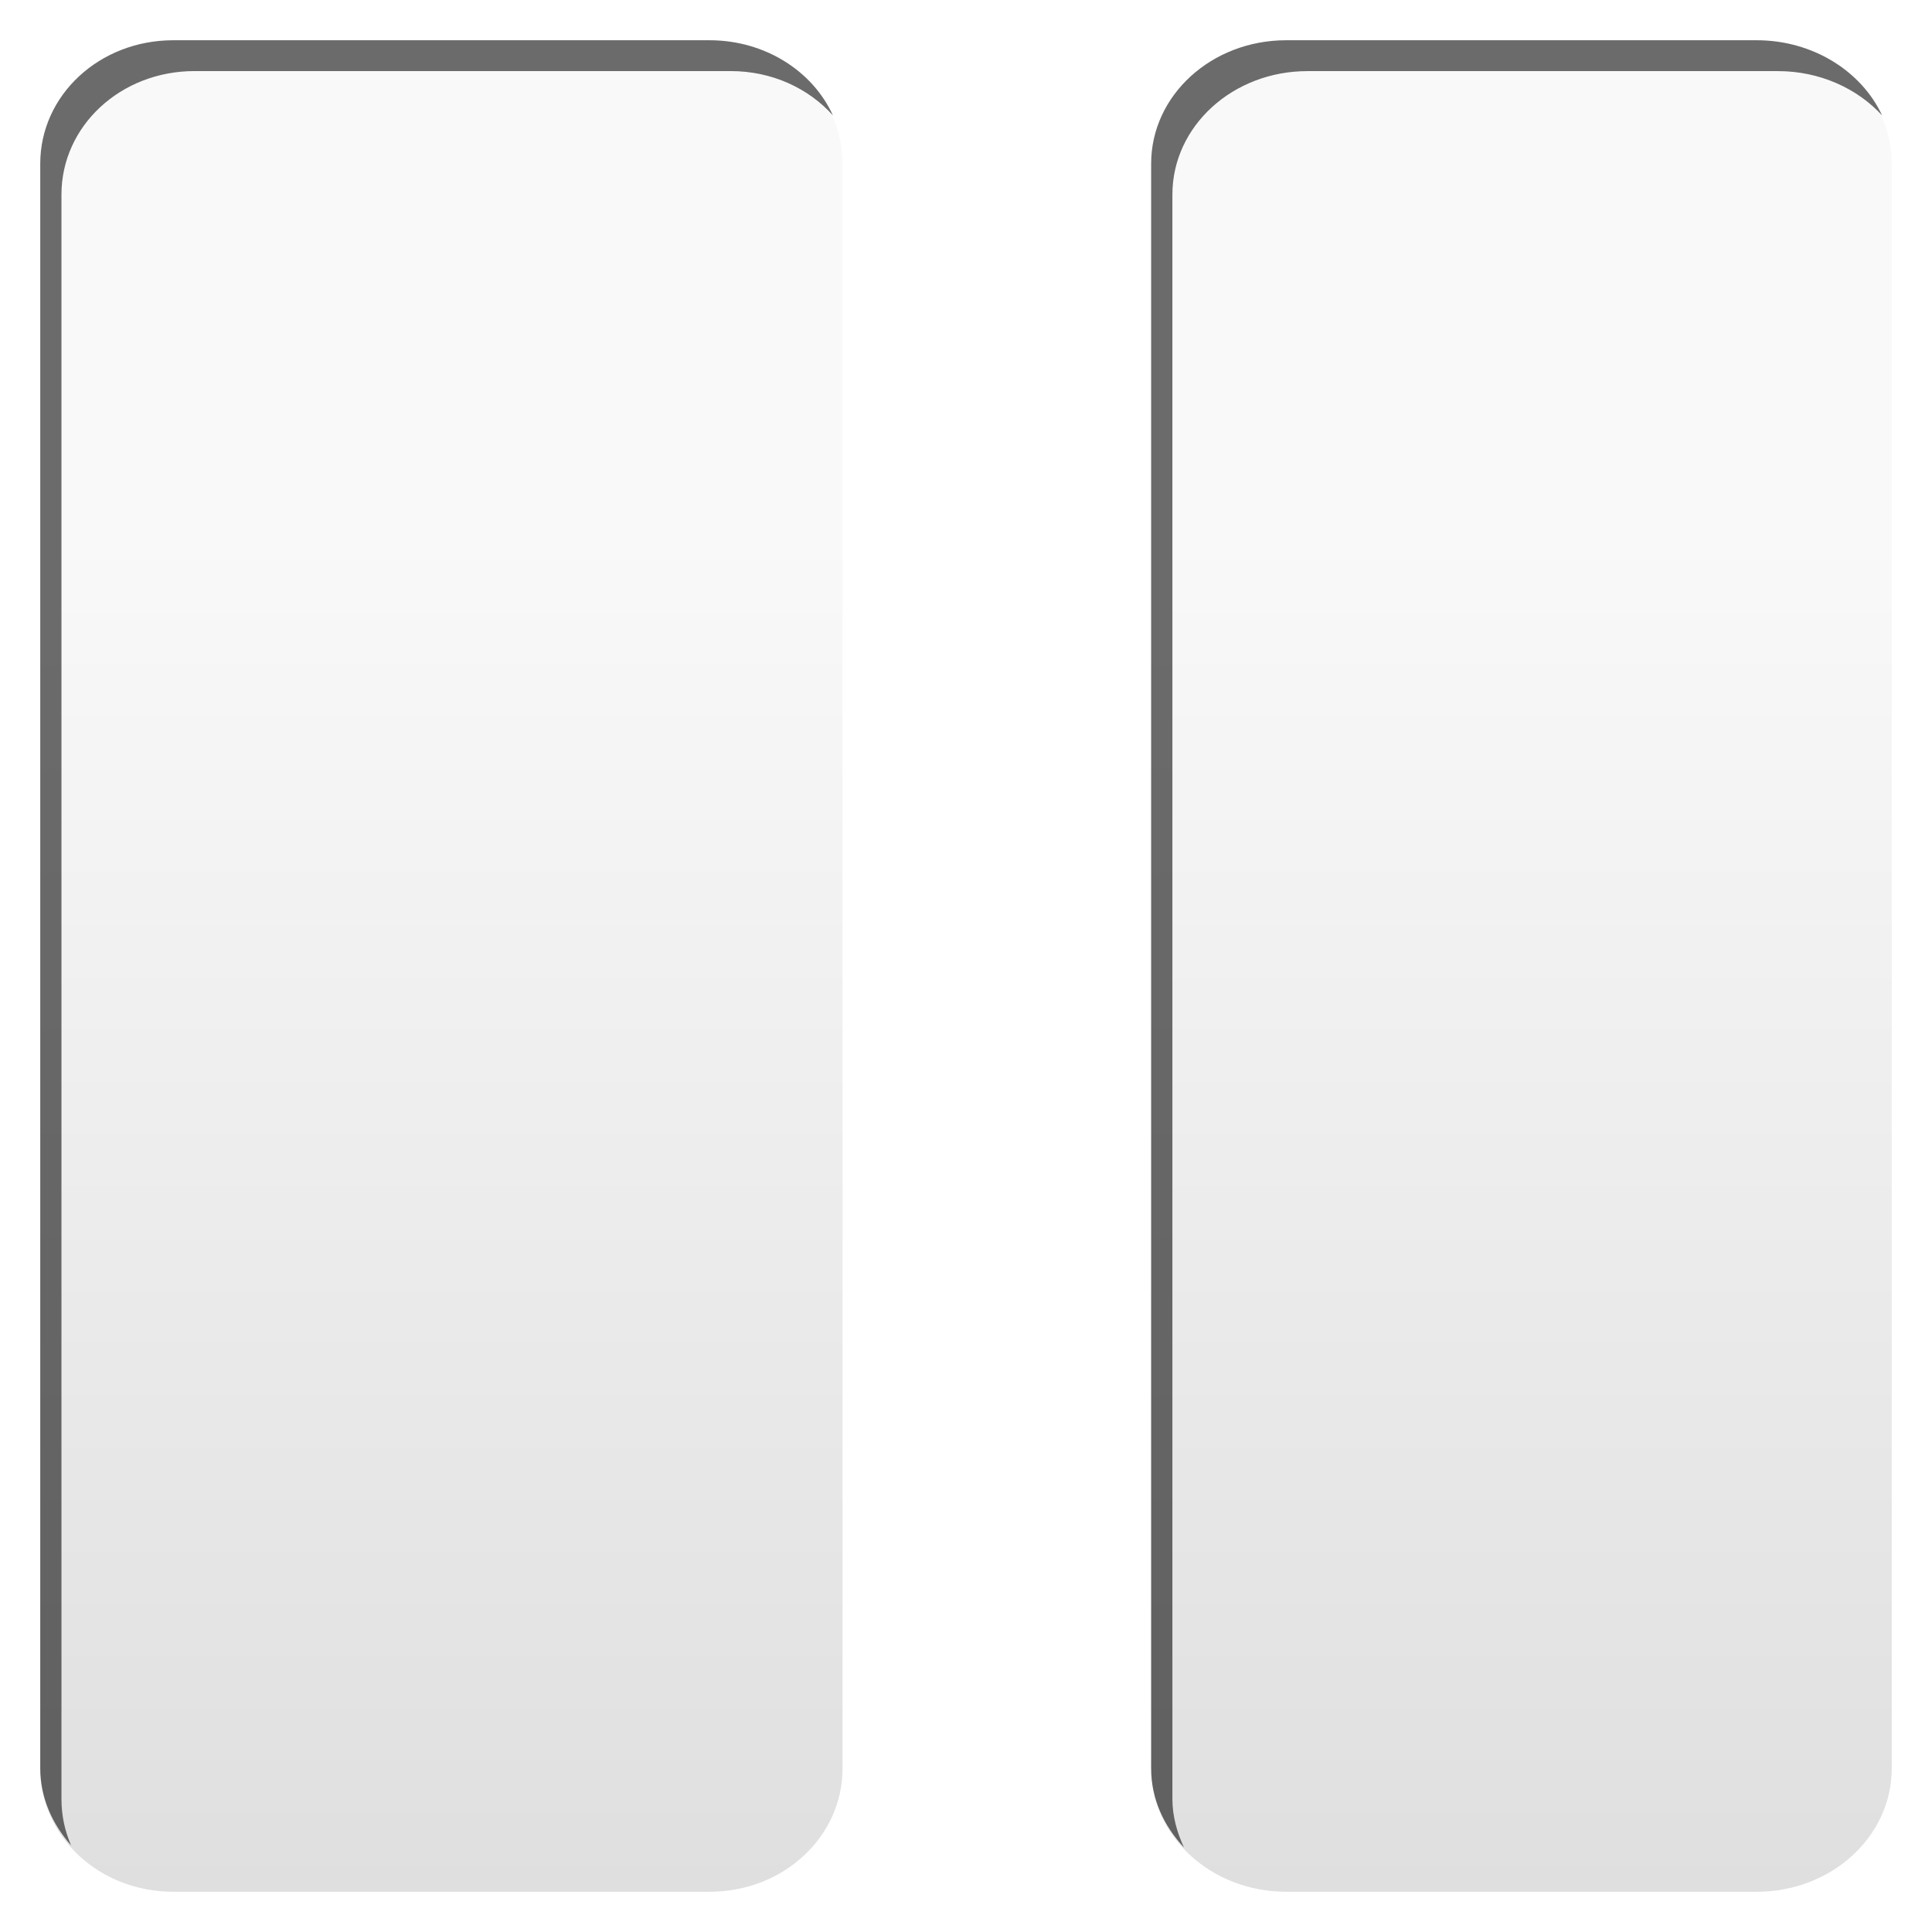
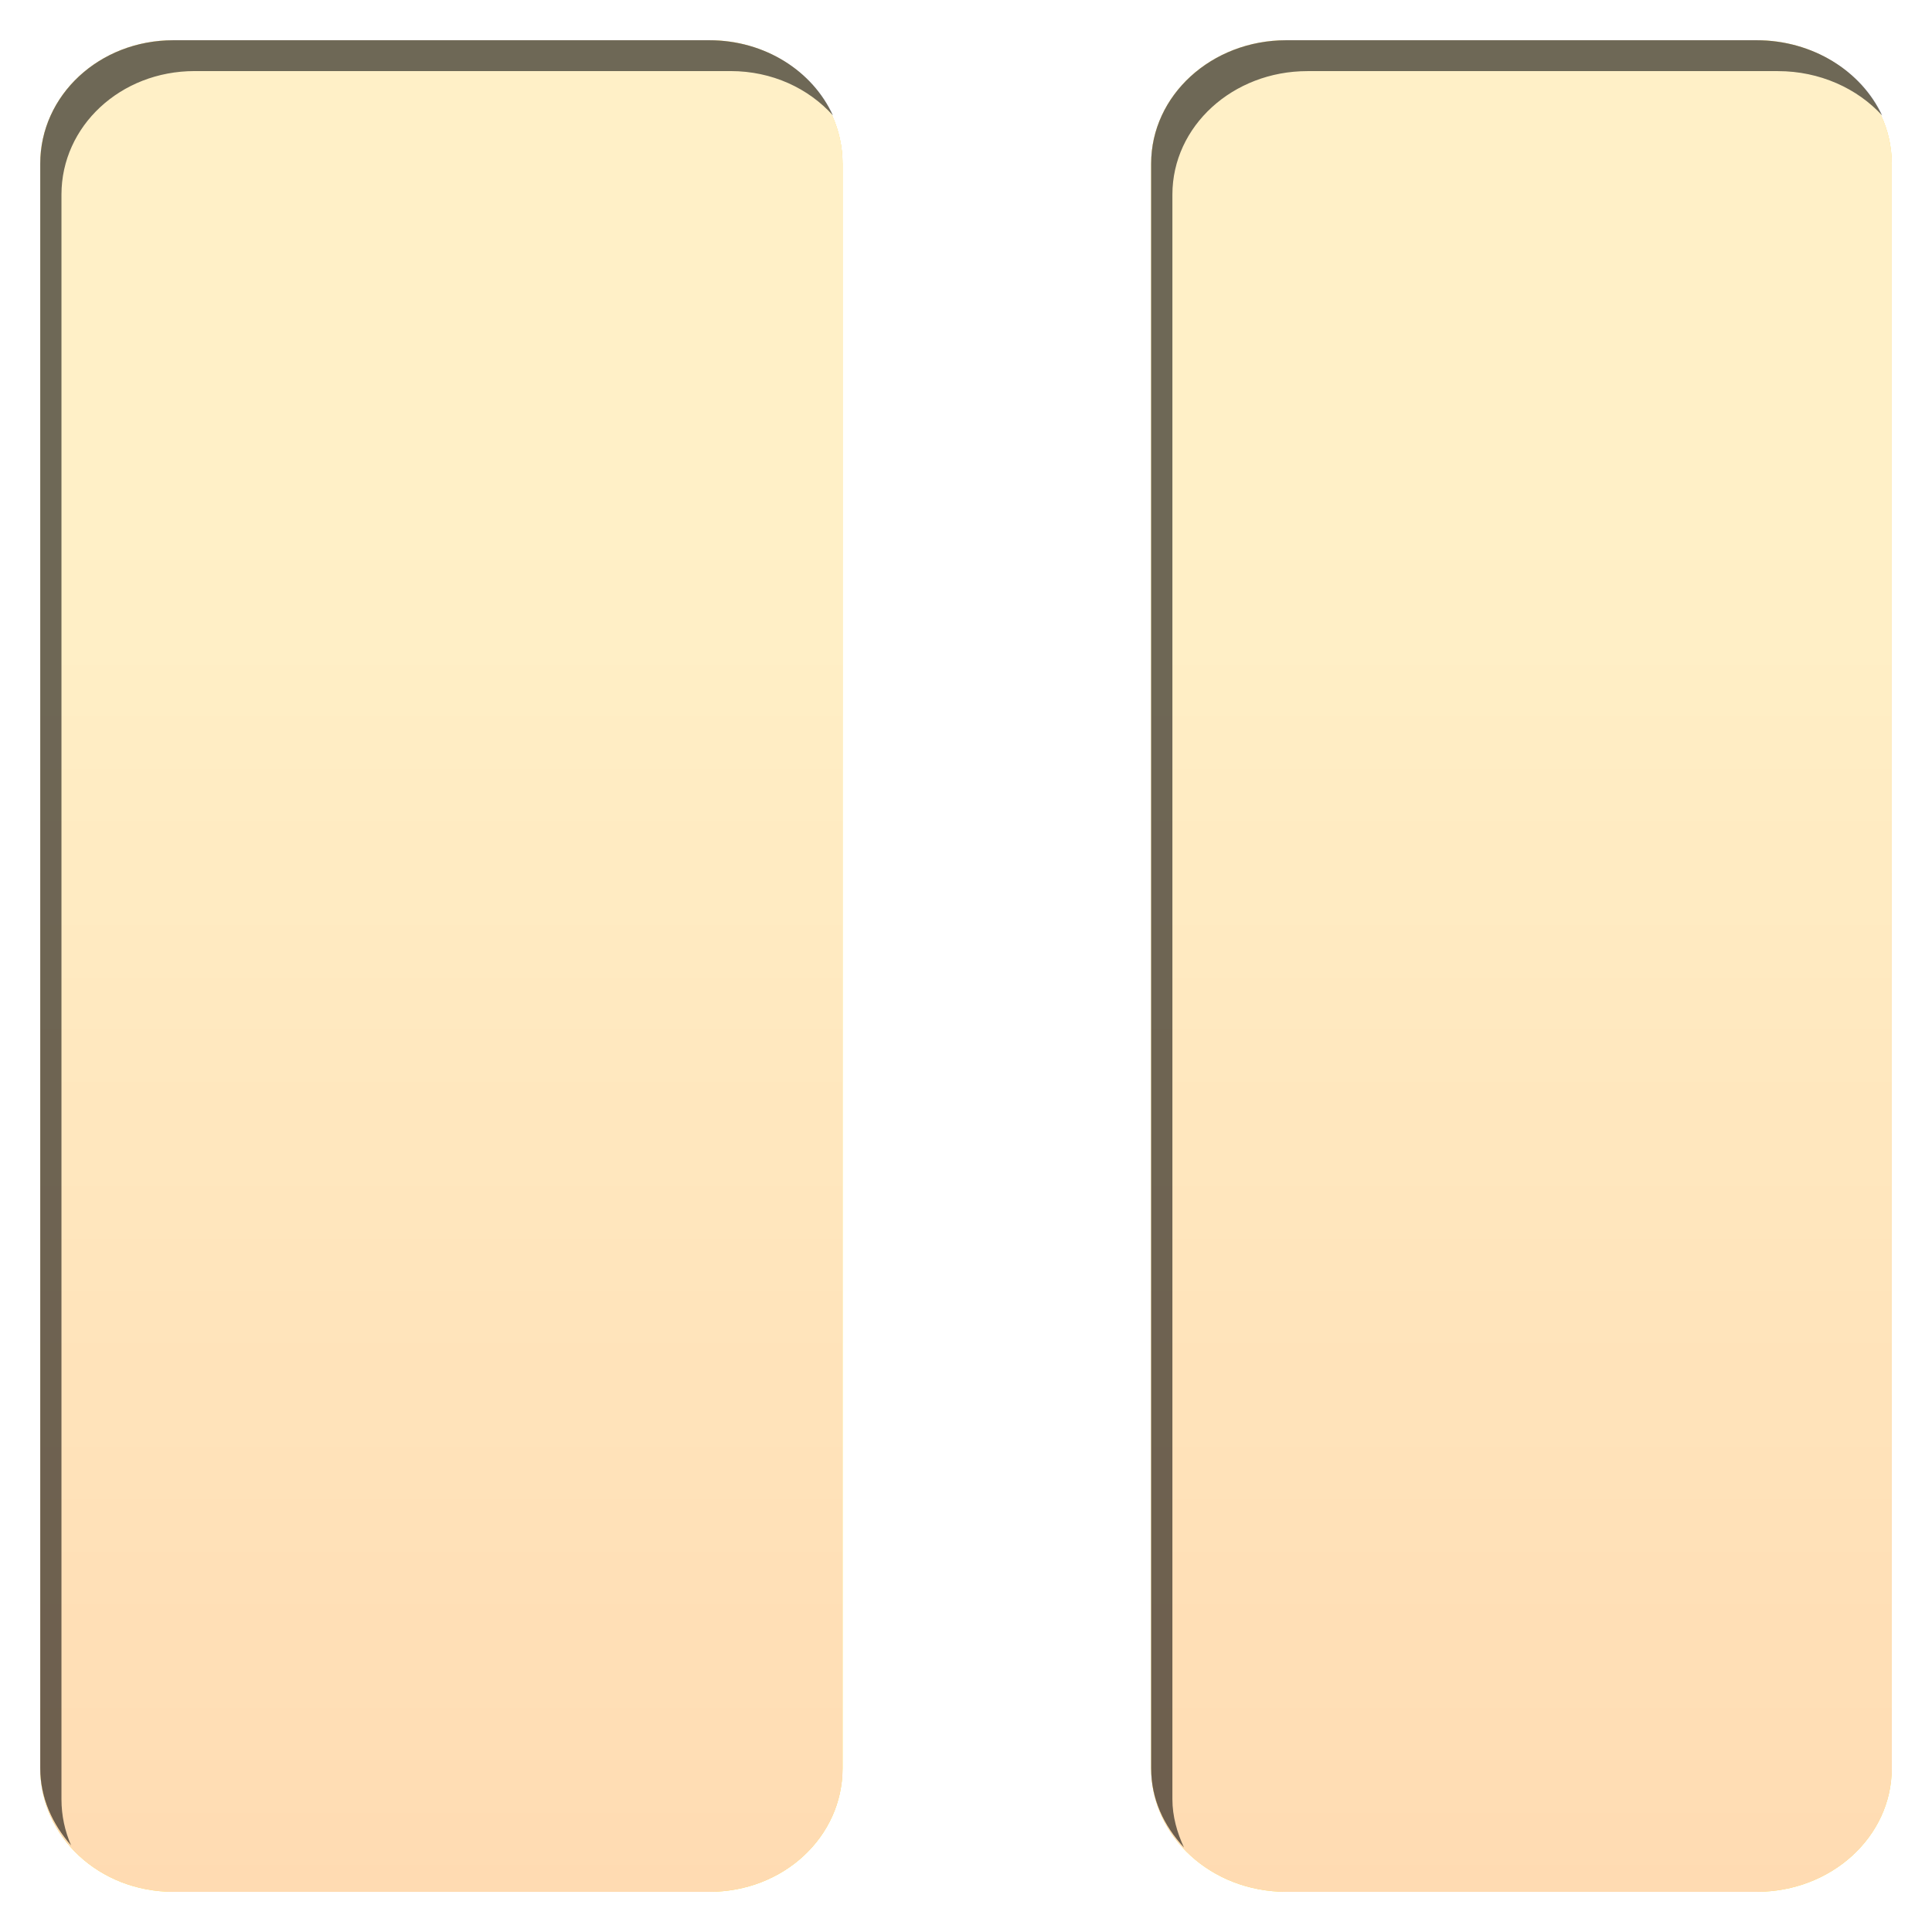
- <svg xmlns="http://www.w3.org/2000/svg" xmlns:xlink="http://www.w3.org/1999/xlink" width="48" height="48" id="svg2" version="1.1" style="enable-background:new">
+ <svg xmlns="http://www.w3.org/2000/svg" xmlns:xlink="http://www.w3.org/1999/xlink" width="48" height="48" id="svg2" version="1.1" style="enable-background:new" enable-background="new">
  <defs id="defs4">
    <linearGradient id="linearGradient3800">
      <stop style="stop-color:#f9f9f9;stop-opacity:1;" offset="0" id="stop3802" />
      <stop style="stop-color:#dfdfdf;stop-opacity:1;" offset="1" id="stop3804" />
    </linearGradient>
    <linearGradient xlink:href="#linearGradient3800" id="linearGradient3806" x1="16" y1="1029.362" x2="16" y2="1051.362" gradientUnits="userSpaceOnUse" gradientTransform="matrix(1.533333,0,0,1.533333,-0.5333333,-1581.089)" />
+     <filter id="filter3764">
+       <feBlend mode="lighten" in2="BackgroundImage" id="feBlend3766" />
+     </filter>
  </defs>
-   <g id="layer1" transform="translate(0,-1004.362)" style="display:none">
+   <g id="layer1" transform="translate(0,-1004.362)" style="display:inline">
    <path style="fill:#ffcc00;fill-opacity:1;fill-rule:evenodd;stroke:none" d="M 4.306,1005.362 C 2.466,1005.362 1,1006.73 1,1008.429 l 0,39.867 c 0,1.699 1.466,3.067 3.306,3.067 l 13.321,0 c 1.841,0 3.306,-1.368 3.306,-3.067 l 0,-39.867 c 0,-1.699 -1.466,-3.067 -3.306,-3.067 l -13.321,0 z m 27.648,0 c -1.853,0 -3.354,1.368 -3.354,3.067 l 0,39.867 c 0,1.699 1.501,3.067 3.354,3.067 l 11.692,0 c 1.853,0 3.354,-1.368 3.354,-3.067 l 0,-39.867 c 0,-1.699 -1.501,-3.067 -3.354,-3.067 l -11.692,0 z" id="rect2987-1-8" />
  </g>
-   <g id="layer3" style="display:inline" transform="translate(0,16)">
+   <g id="layer3" style="display:inline;filter:url(#filter3764);opacity:0.8" transform="translate(0,16)">
    <path id="path3780" d="M 4.306,-15 C 2.466,-15 1,-13.632 1,-11.933 L 1,27.933 C 1,29.632 2.466,31 4.306,31 l 13.321,0 c 1.841,0 3.306,-1.368 3.306,-3.067 l 0,-39.867 C 20.933,-13.632 19.468,-15 17.627,-15 L 4.306,-15 z m 27.648,0 C 30.101,-15 28.6,-13.632 28.6,-11.933 l 0,39.867 C 28.6,29.632 30.101,31 31.954,31 l 11.692,0 C 45.499,31 47,29.632 47,27.933 l 0,-39.867 C 47,-13.632 45.499,-15 43.646,-15 l -11.692,0 z" style="fill:url(#linearGradient3806);fill-opacity:1;fill-rule:evenodd;stroke:none" />
+   </g>
+   <g id="layer4" style="display:none">
+     <path transform="translate(0,16)" style="fill:url(#linearGradient3806);fill-opacity:1;fill-rule:evenodd;stroke:none;display:inline;enable-background:new" d="M 4.306,-15 C 2.466,-15 1,-13.632 1,-11.933 L 1,27.933 C 1,29.632 2.466,31 4.306,31 l 13.321,0 c 1.841,0 3.306,-1.368 3.306,-3.067 l 0,-39.867 C 20.933,-13.632 19.468,-15 17.627,-15 L 4.306,-15 z m 27.648,0 C 30.101,-15 28.6,-13.632 28.6,-11.933 l 0,39.867 C 28.6,29.632 30.101,31 31.954,31 l 11.692,0 C 45.499,31 47,29.632 47,27.933 l 0,-39.867 C 47,-13.632 45.499,-15 43.646,-15 l -11.692,0 z" id="path3761" />
  </g>
  <g id="layer2" style="opacity:0.57;display:inline" transform="translate(0,16)">
    <path style="fill:#000000;fill-opacity:1;fill-rule:evenodd;stroke:none" d="M 4.306,-15 C 2.466,-15 1,-13.632 1,-11.933 L 1,27.933 C 1,28.67 1.304,29.322 1.767,29.85 1.612,29.494 1.527,29.109 1.527,28.7 l 0,-39.867 c 0,-1.699 1.466,-3.067 3.306,-3.067 l 13.321,0 c 1.028,0 1.936,0.429 2.54,1.102 C 20.195,-14.233 19.007,-15 17.627,-15 L 4.306,-15 z m 27.648,0 C 30.101,-15 28.6,-13.632 28.6,-11.933 l 0,39.867 c 0,0.762 0.315,1.429 0.815,1.965 -0.17,-0.367 -0.287,-0.773 -0.287,-1.198 l 0,-39.867 c 0,-1.699 1.501,-3.067 3.354,-3.067 l 11.692,0 c 1.035,0 1.972,0.429 2.587,1.102 C 46.251,-14.233 45.036,-15 43.646,-15 l -11.692,0 z" id="rect2987-1" />
  </g>
</svg>
